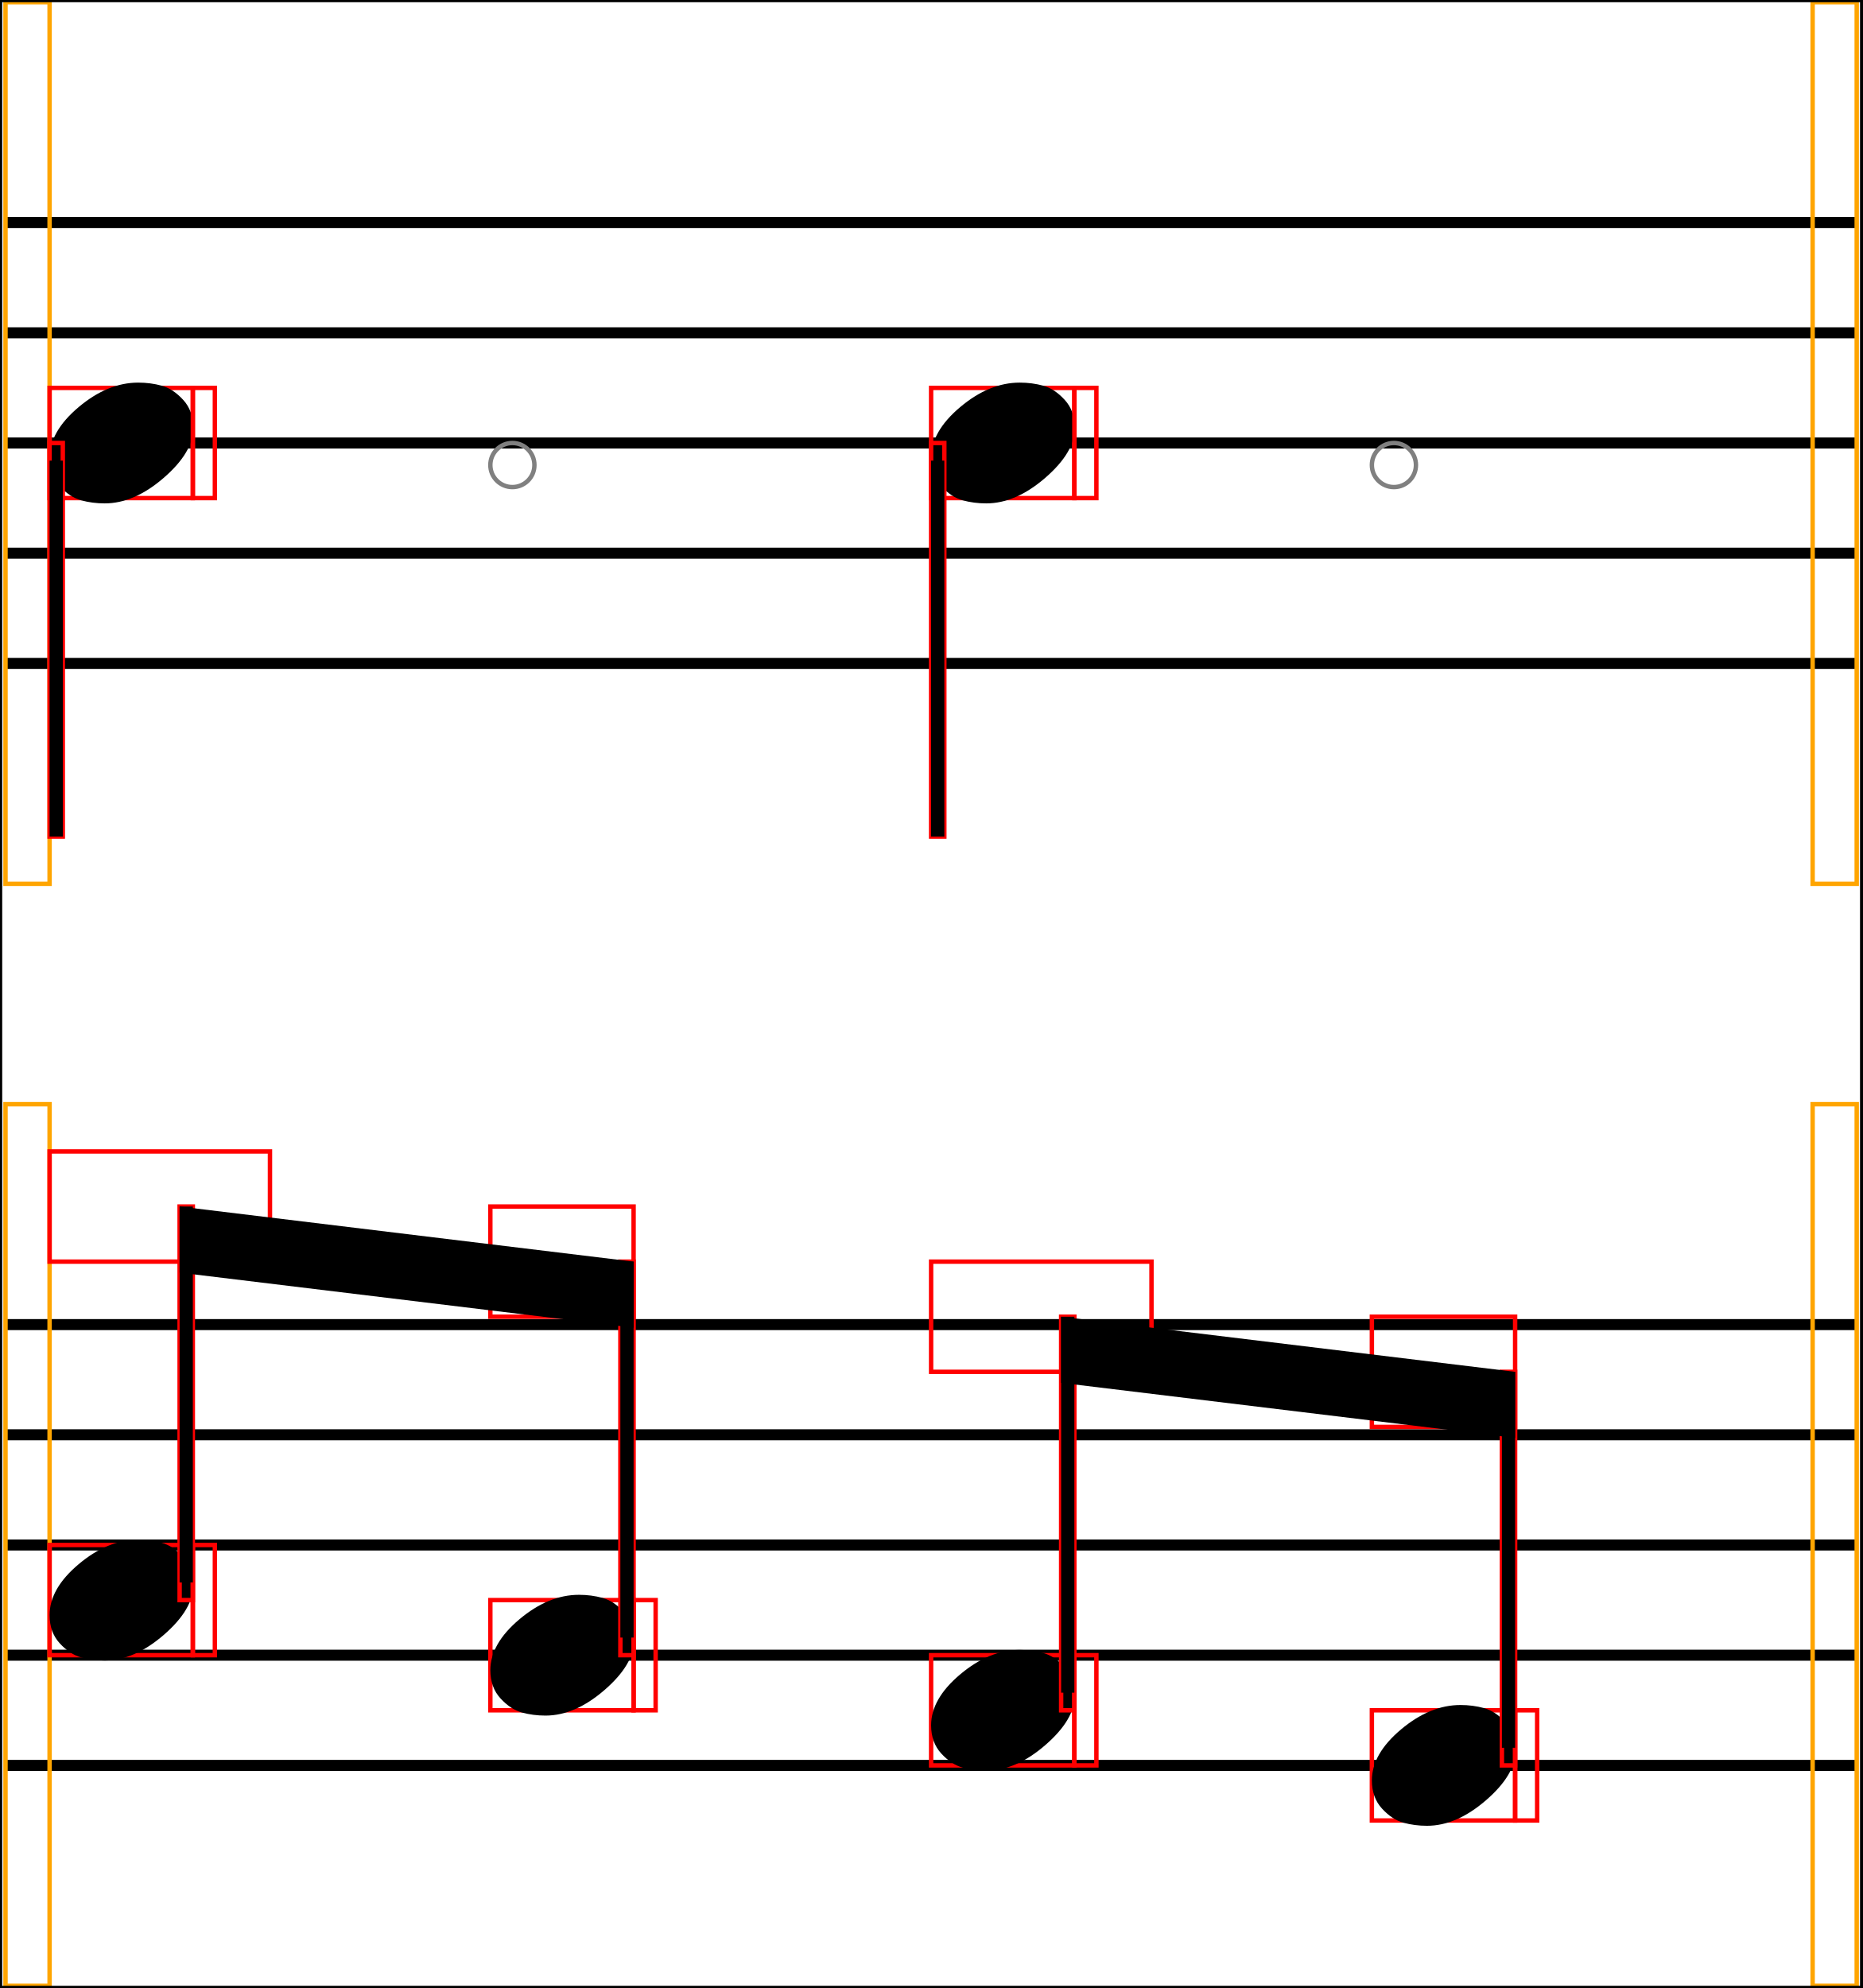
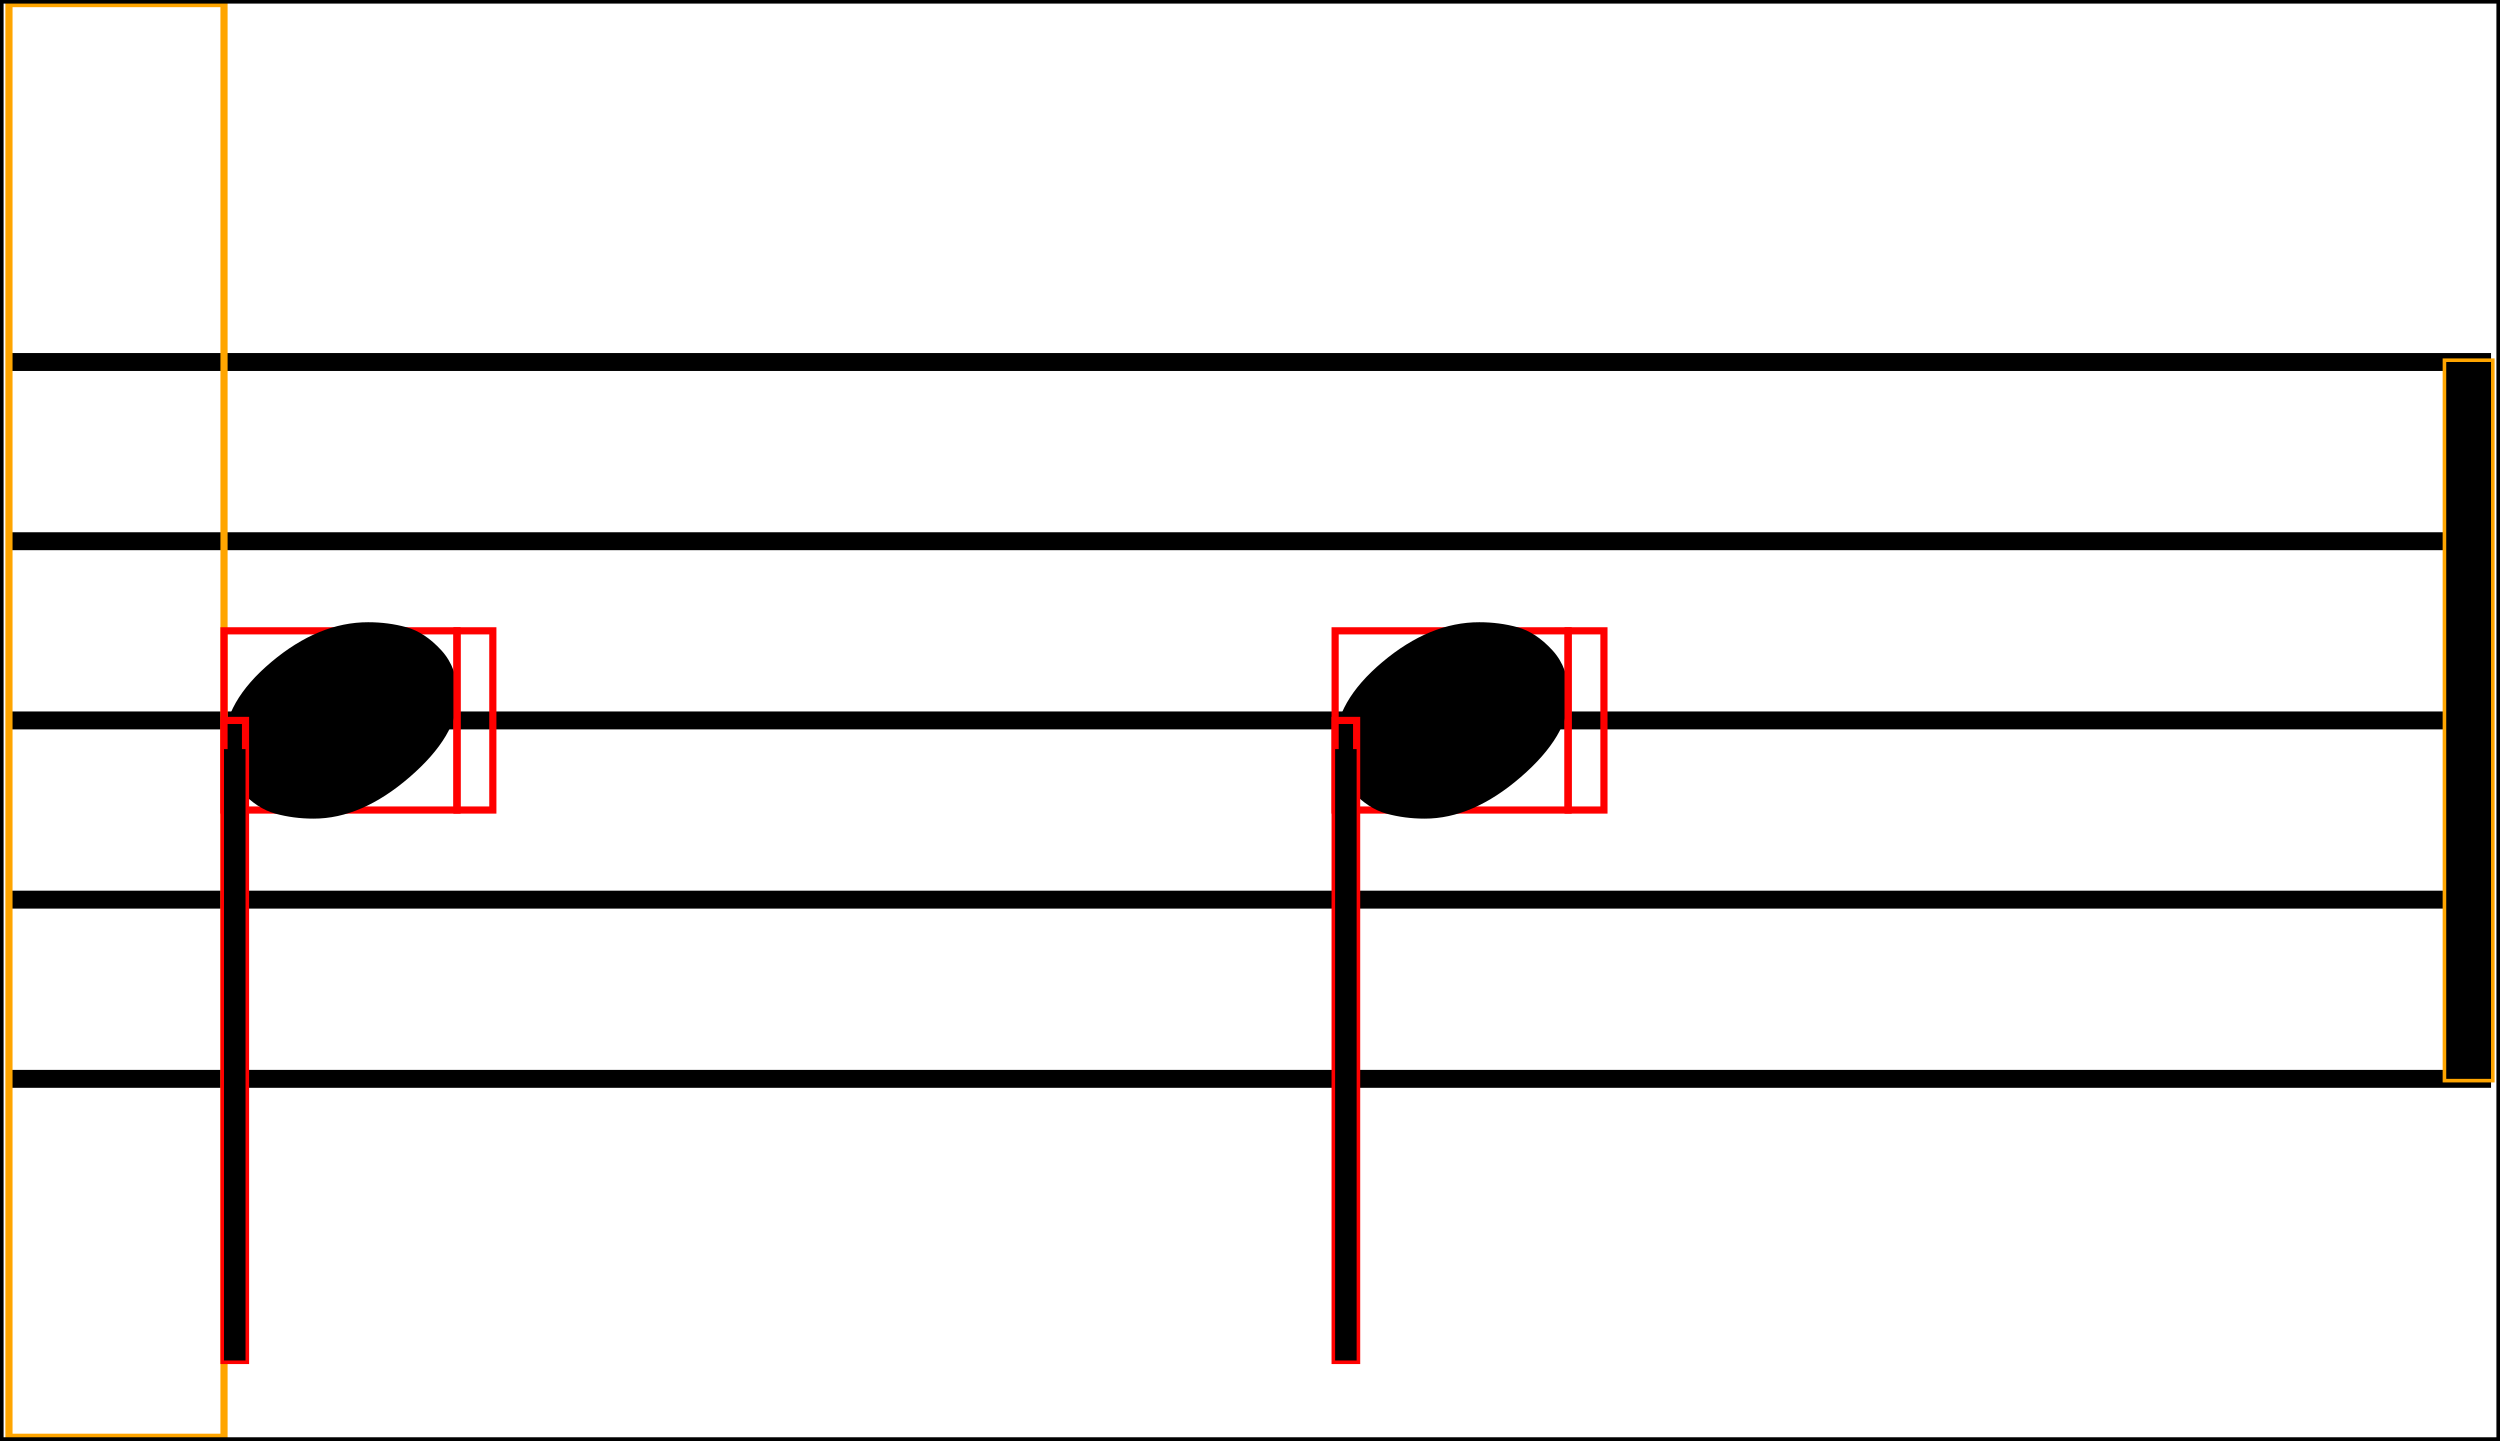
- <svg xmlns="http://www.w3.org/2000/svg" viewBox="0 0 422.5 451">
-   <line x1="1.25" y1="50.5" x2="421.25" y2="50.5" stroke="black" stroke-width="2.5" />
-   <line x1="1.25" y1="75.5" x2="421.25" y2="75.5" stroke="black" stroke-width="2.5" />
-   <line x1="1.25" y1="100.5" x2="421.25" y2="100.5" stroke="black" stroke-width="2.5" />
-   <line x1="1.25" y1="125.5" x2="421.25" y2="125.5" stroke="black" stroke-width="2.5" />
-   <line x1="1.25" y1="150.5" x2="421.25" y2="150.5" stroke="black" stroke-width="2.5" />
-   <line x1="1.25" y1="300.5" x2="421.25" y2="300.5" stroke="black" stroke-width="2.5" />
-   <line x1="1.25" y1="325.5" x2="421.25" y2="325.5" stroke="black" stroke-width="2.5" />
-   <line x1="1.25" y1="350.5" x2="421.25" y2="350.5" stroke="black" stroke-width="2.5" />
-   <line x1="1.25" y1="375.5" x2="421.25" y2="375.5" stroke="black" stroke-width="2.5" />
-   <line x1="1.25" y1="400.5" x2="421.25" y2="400.5" stroke="black" stroke-width="2.5" />
-   <rect x="1.25" y="0.5" width="10" height="200" stroke="orange" stroke-width="1" fill="none" />
-   <rect x="1.25" y="250.5" width="10" height="200" stroke="orange" stroke-width="1" fill="none" />
-   <rect x="11.25" y="88" width="32.5" height="25" stroke="red" stroke-width="1" fill="none" />
-   <path d="M 11.25 103.9 Q 11.25 97.9 17.85 92.35 Q 24.45 86.8 31.35 86.8 Q 34.15 86.8 36.7 87.5 Q 39.25 88.2 41.55 90.7 Q 43.85 93.2 43.85 97.1 Q 43.85 102.6 37.15 108.4 Q 30.45 114.2 23.75 114.2 Q 20.95 114.2 18.4 113.5 Q 15.85 112.8 13.55 110.3 Q 11.25 107.8 11.25 103.9 Z " fill="black" />
-   <rect x="43.75" y="88" width="5" height="25" stroke="red" stroke-width="1" fill="none" />
-   <rect x="11.25" y="100.5" width="3" height="89.286" stroke="red" stroke-width="1" fill="none" />
-   <rect x="11.25" y="350.5" width="32.5" height="25" stroke="red" stroke-width="1" fill="none" />
-   <path d="M 11.25 366.4 Q 11.25 360.4 17.85 354.85 Q 24.45 349.3 31.35 349.3 Q 34.15 349.3 36.7 350 Q 39.25 350.7 41.55 353.2 Q 43.85 355.7 43.85 359.6 Q 43.85 365.1 37.15 370.9 Q 30.45 376.7 23.75 376.7 Q 20.95 376.7 18.4 376 Q 15.85 375.3 13.55 372.8 Q 11.25 370.3 11.25 366.4 Z " fill="black" />
-   <rect x="43.75" y="350.5" width="5" height="25" stroke="red" stroke-width="1" fill="none" />
-   <rect x="40.75" y="273.714" width="3" height="89.286" stroke="red" stroke-width="1" fill="none" />
-   <rect x="11.25" y="261.214" width="50" height="25" stroke="red" stroke-width="1" fill="none" />
-   <ellipse cx="116.25" cy="105.5" rx="5" ry="5" stroke="gray" stroke-width="1" fill="none" />
-   <rect x="111.25" y="363" width="32.5" height="25" stroke="red" stroke-width="1" fill="none" />
-   <path d="M 111.25 378.9 Q 111.25 372.9 117.85 367.35 Q 124.45 361.8 131.35 361.8 Q 134.15 361.8 136.7 362.5 Q 139.25 363.2 141.55 365.7 Q 143.85 368.2 143.85 372.1 Q 143.85 377.6 137.15 383.4 Q 130.45 389.2 123.75 389.2 Q 120.95 389.2 118.4 388.5 Q 115.85 387.8 113.55 385.3 Q 111.25 382.8 111.25 378.9 Z " fill="black" />
-   <rect x="143.75" y="363" width="5" height="25" stroke="red" stroke-width="1" fill="none" />
-   <rect x="140.75" y="286.214" width="3" height="89.286" stroke="red" stroke-width="1" fill="none" />
-   <rect x="111.25" y="273.714" width="32.5" height="25" stroke="red" stroke-width="1" fill="none" />
-   <rect x="211.25" y="88" width="32.5" height="25" stroke="red" stroke-width="1" fill="none" />
-   <path d="M 211.25 103.9 Q 211.25 97.9 217.85 92.35 Q 224.45 86.8 231.35 86.8 Q 234.15 86.8 236.7 87.5 Q 239.25 88.2 241.55 90.7 Q 243.85 93.2 243.85 97.1 Q 243.85 102.6 237.15 108.4 Q 230.45 114.2 223.75 114.2 Q 220.95 114.2 218.4 113.5 Q 215.85 112.8 213.55 110.3 Q 211.25 107.8 211.25 103.9 Z " fill="black" />
-   <rect x="243.75" y="88" width="5" height="25" stroke="red" stroke-width="1" fill="none" />
-   <rect x="211.25" y="100.5" width="3" height="89.286" stroke="red" stroke-width="1" fill="none" />
-   <rect x="211.25" y="375.5" width="32.5" height="25" stroke="red" stroke-width="1" fill="none" />
-   <path d="M 211.25 391.4 Q 211.25 385.4 217.85 379.85 Q 224.45 374.3 231.35 374.3 Q 234.15 374.3 236.7 375 Q 239.25 375.7 241.55 378.2 Q 243.85 380.7 243.85 384.6 Q 243.85 390.1 237.15 395.9 Q 230.45 401.7 223.75 401.7 Q 220.95 401.7 218.4 401 Q 215.85 400.3 213.55 397.8 Q 211.25 395.3 211.25 391.4 Z " fill="black" />
-   <rect x="243.75" y="375.5" width="5" height="25" stroke="red" stroke-width="1" fill="none" />
-   <rect x="240.75" y="298.714" width="3" height="89.286" stroke="red" stroke-width="1" fill="none" />
-   <rect x="211.25" y="286.214" width="50" height="25" stroke="red" stroke-width="1" fill="none" />
-   <ellipse cx="316.25" cy="105.5" rx="5" ry="5" stroke="gray" stroke-width="1" fill="none" />
-   <rect x="311.25" y="388" width="32.5" height="25" stroke="red" stroke-width="1" fill="none" />
-   <path d="M 311.25 403.9 Q 311.25 397.9 317.85 392.35 Q 324.45 386.8 331.35 386.8 Q 334.15 386.8 336.7 387.5 Q 339.25 388.2 341.55 390.7 Q 343.85 393.2 343.85 397.1 Q 343.85 402.6 337.15 408.4 Q 330.45 414.2 323.75 414.2 Q 320.95 414.2 318.4 413.5 Q 315.85 412.8 313.55 410.3 Q 311.25 407.8 311.25 403.9 Z " fill="black" />
-   <rect x="343.75" y="388" width="5" height="25" stroke="red" stroke-width="1" fill="none" />
-   <rect x="340.75" y="311.214" width="3" height="89.286" stroke="red" stroke-width="1" fill="none" />
-   <rect x="311.25" y="298.714" width="32.5" height="25" stroke="red" stroke-width="1" fill="none" />
-   <rect x="411.25" y="0.5" width="10" height="200" stroke="orange" stroke-width="1" fill="none" />
-   <rect x="411.25" y="250.5" width="10" height="200" stroke="orange" stroke-width="1" fill="none" />
-   <line x1="12.75" y1="104.5" x2="12.75" y2="189.786" stroke="black" stroke-width="3" />
-   <line x1="212.75" y1="104.5" x2="212.75" y2="189.786" stroke="black" stroke-width="3" />
-   <line x1="42.25" y1="273.714" x2="42.25" y2="359" stroke="black" stroke-width="3" />
-   <line x1="142.25" y1="286.214" x2="142.25" y2="371.5" stroke="black" stroke-width="3" />
-   <path d="M 40.75 273.714 L 143.75 286.214 L 143.75 301.214 L 40.75 288.714 " fill="black" />
-   <line x1="242.25" y1="298.714" x2="242.25" y2="384" stroke="black" stroke-width="3" />
-   <line x1="342.25" y1="311.214" x2="342.25" y2="396.5" stroke="black" stroke-width="3" />
-   <path d="M 240.75 298.714 L 343.75 311.214 L 343.75 326.214 L 240.75 313.714 " fill="black" />
-   <rect x="0" y="0" width="422.5" height="451" stroke="black" stroke-width="1" fill="none" />
+ <svg xmlns="http://www.w3.org/2000/svg" viewBox="0 0 348.75 201">
+   <line x1="1.25" y1="50.5" x2="347.5" y2="50.5" stroke="black" stroke-width="2.5" />
+   <line x1="1.25" y1="75.5" x2="347.5" y2="75.5" stroke="black" stroke-width="2.5" />
+   <line x1="1.25" y1="100.5" x2="347.5" y2="100.5" stroke="black" stroke-width="2.5" />
+   <line x1="1.25" y1="125.5" x2="347.5" y2="125.5" stroke="black" stroke-width="2.5" />
+   <line x1="1.25" y1="150.5" x2="347.5" y2="150.5" stroke="black" stroke-width="2.5" />
+   <rect x="1.25" y="0.5" width="30" height="200" stroke="orange" stroke-width="1" fill="none" />
+   <rect x="31.25" y="88" width="32.5" height="25" stroke="red" stroke-width="1" fill="none" />
+   <path d="M 31.25 103.9 Q 31.25 97.9 37.85 92.35 Q 44.45 86.8 51.35 86.8 Q 54.15 86.8 56.7 87.5 Q 59.25 88.2 61.55 90.7 Q 63.85 93.2 63.85 97.1 Q 63.85 102.6 57.15 108.4 Q 50.45 114.2 43.75 114.2 Q 40.95 114.2 38.4 113.5 Q 35.85 112.8 33.55 110.3 Q 31.25 107.8 31.25 103.9 Z " fill="black" />
+   <rect x="63.75" y="88" width="5" height="25" stroke="red" stroke-width="1" fill="none" />
+   <rect x="31.25" y="100.5" width="3" height="89.286" stroke="red" stroke-width="1" fill="none" />
+   <rect x="186.25" y="88" width="32.5" height="25" stroke="red" stroke-width="1" fill="none" />
+   <path d="M 186.25 103.9 Q 186.25 97.9 192.85 92.35 Q 199.45 86.8 206.35 86.8 Q 209.15 86.8 211.7 87.5 Q 214.25 88.2 216.55 90.7 Q 218.85 93.2 218.85 97.1 Q 218.85 102.6 212.15 108.4 Q 205.45 114.2 198.75 114.2 Q 195.95 114.2 193.4 113.5 Q 190.85 112.8 188.55 110.3 Q 186.25 107.8 186.25 103.9 Z " fill="black" />
+   <rect x="218.75" y="88" width="5" height="25" stroke="red" stroke-width="1" fill="none" />
+   <rect x="186.25" y="100.5" width="3" height="89.286" stroke="red" stroke-width="1" fill="none" />
+   <rect x="341.25" y="50.5" width="6.25" height="100" stroke="orange" stroke-width="1" fill="none" />
+   <rect x="341.25" y="50.5" width="6.25" height="100" fill="black" />
+   <line x1="32.75" y1="104.5" x2="32.75" y2="189.786" stroke="black" stroke-width="3" />
+   <line x1="187.75" y1="104.5" x2="187.75" y2="189.786" stroke="black" stroke-width="3" />
+   <rect x="0" y="0" width="348.75" height="201" stroke="black" stroke-width="1" fill="none" />
</svg>
